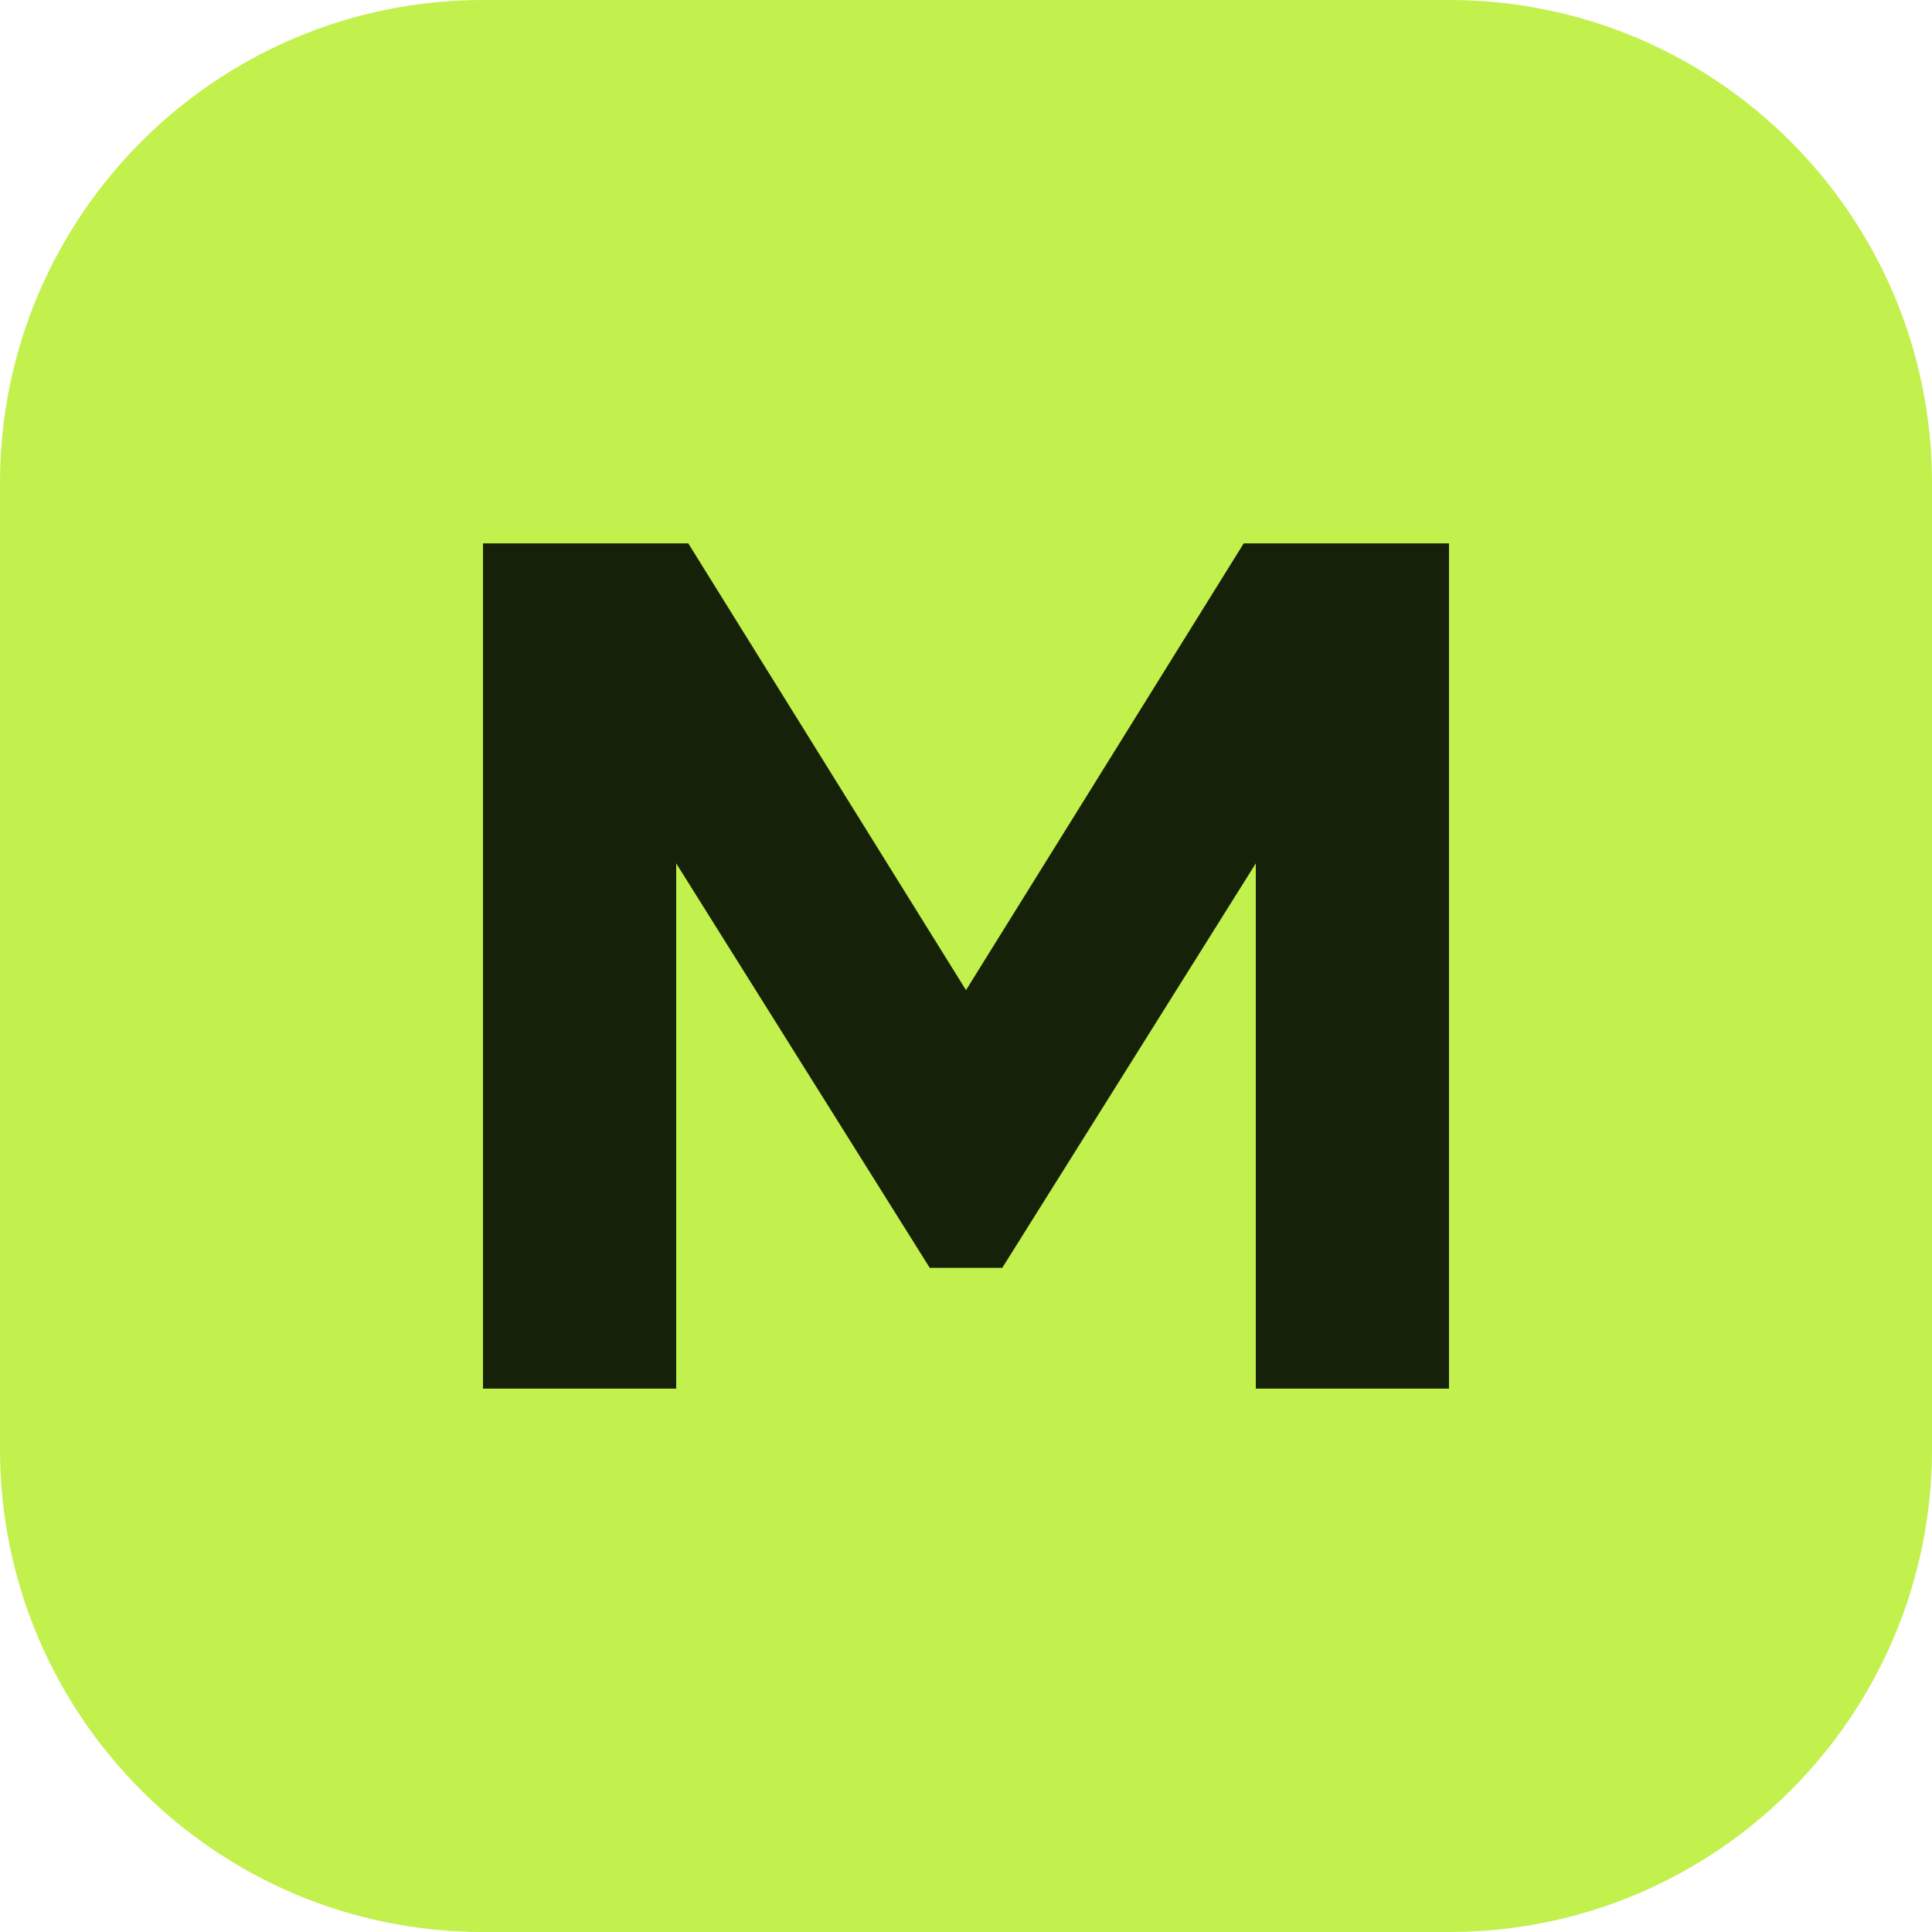
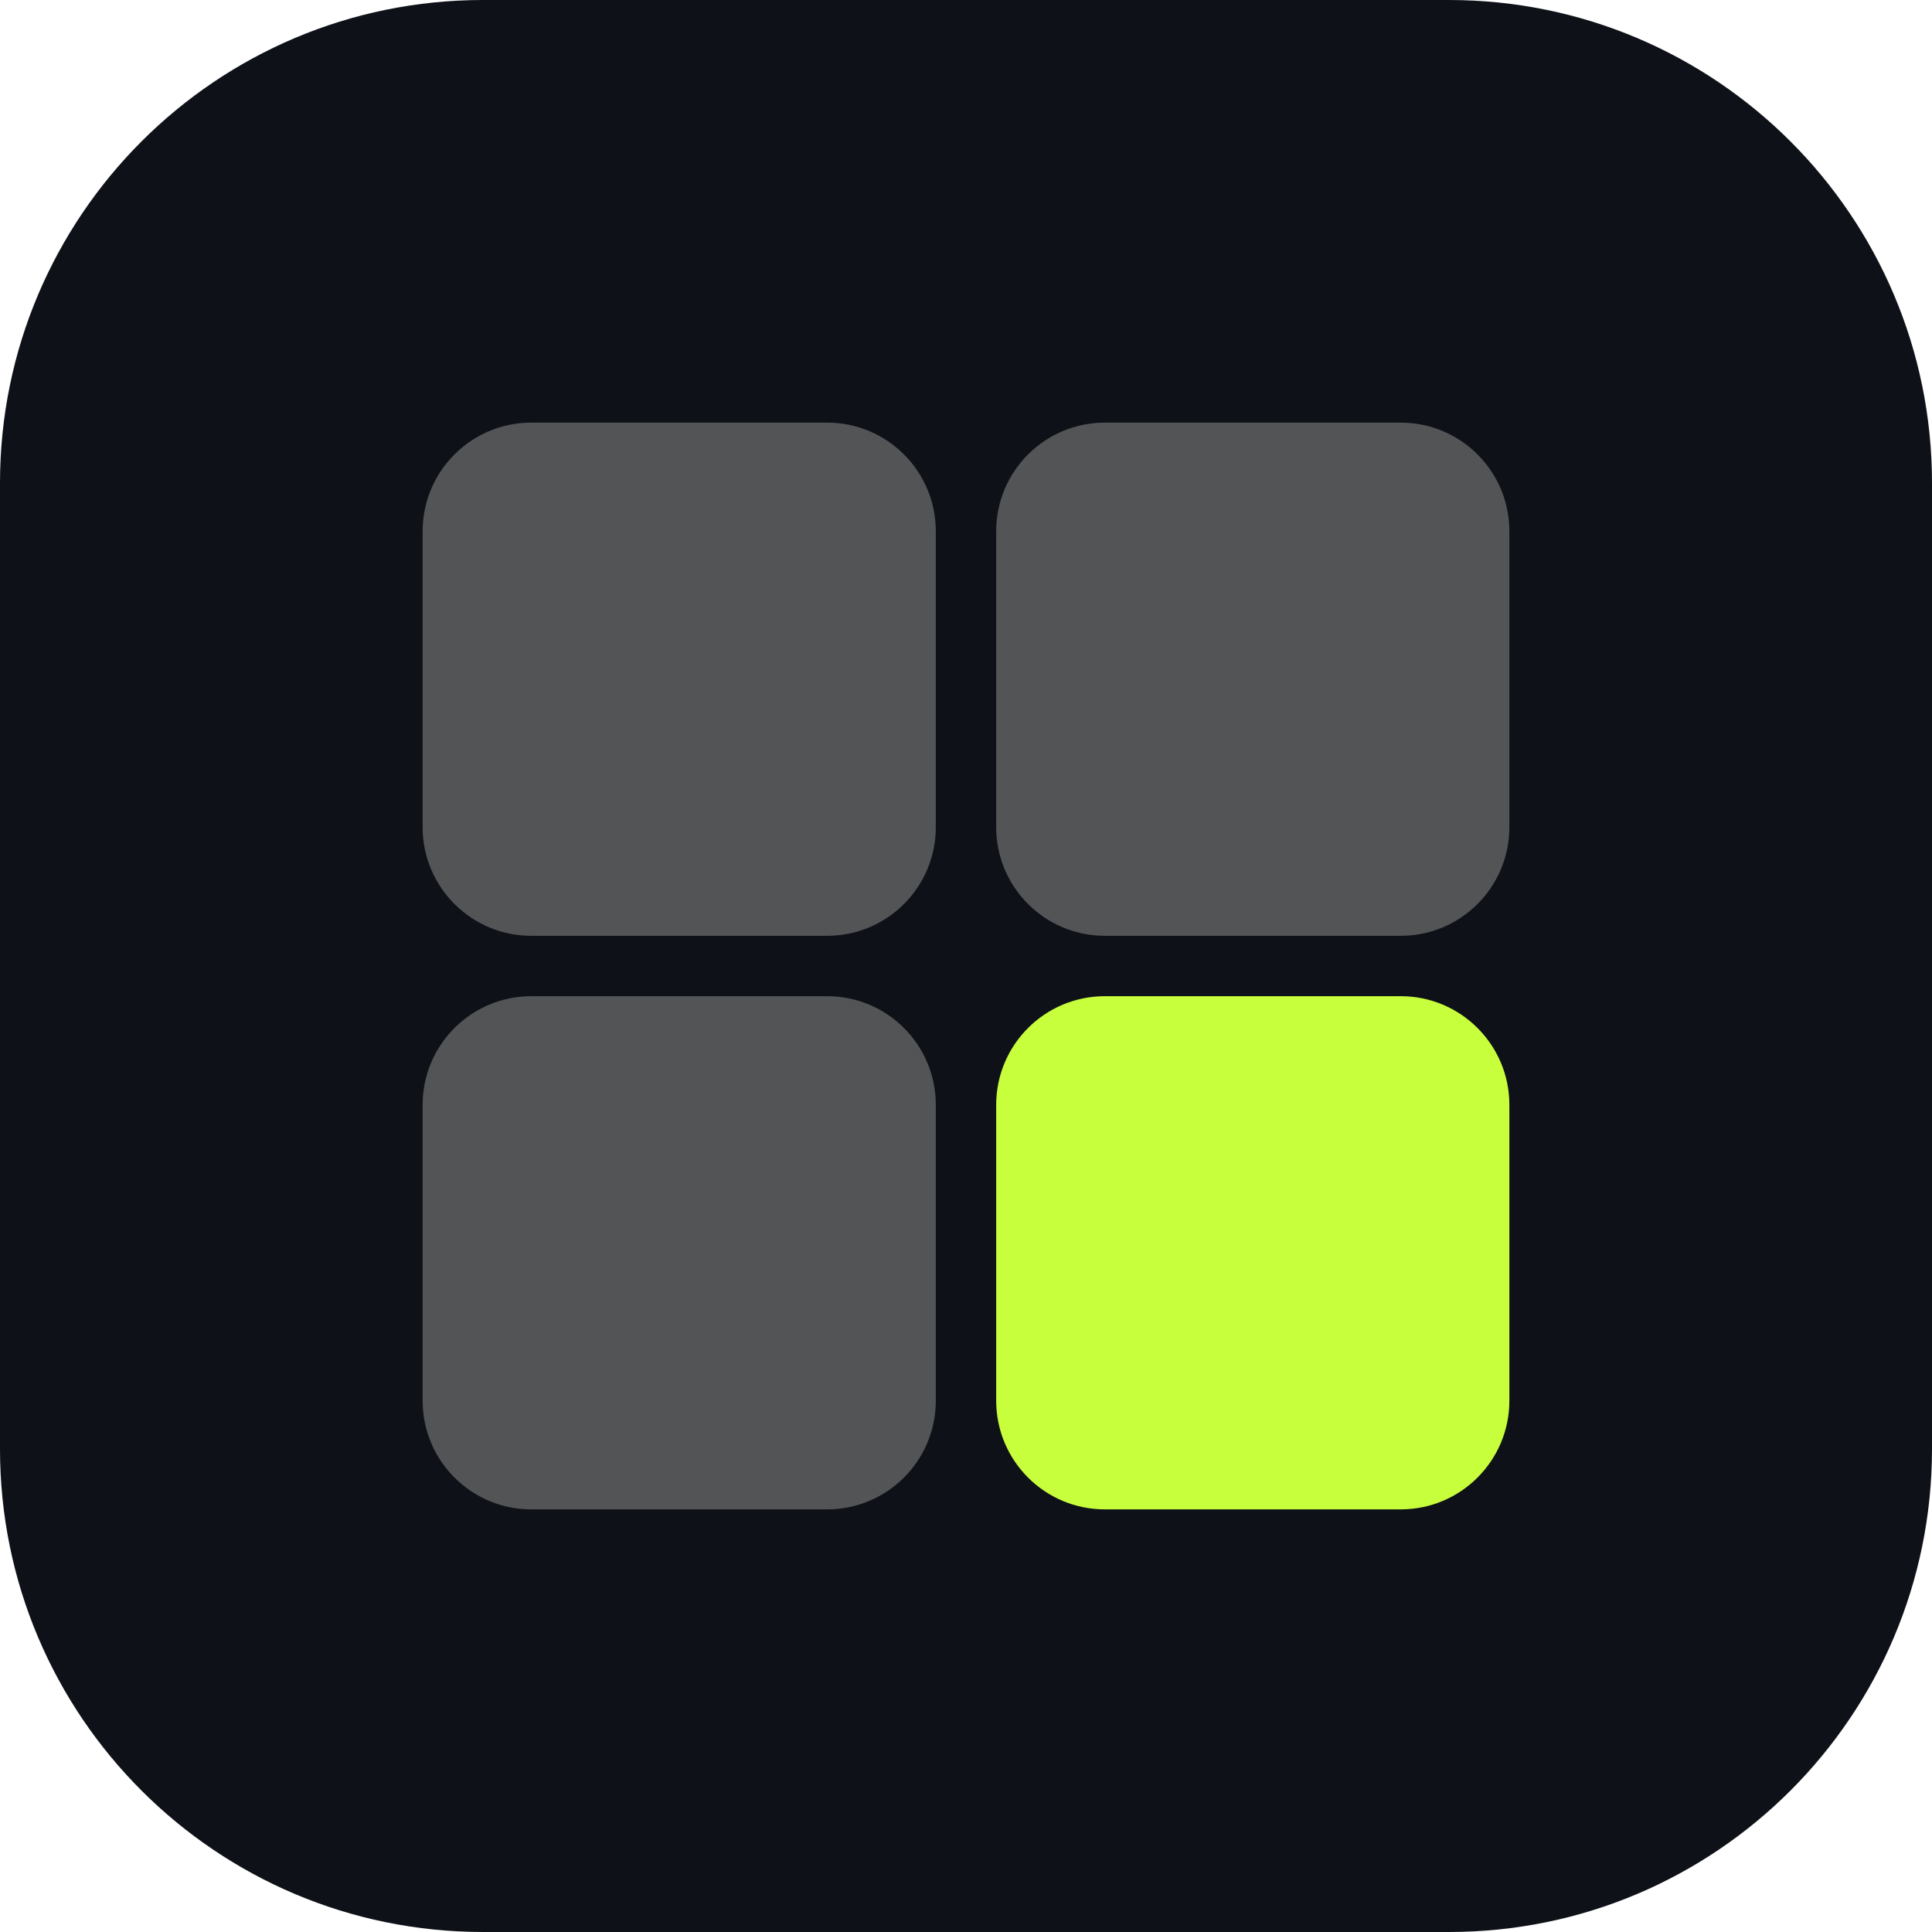
<svg xmlns="http://www.w3.org/2000/svg" viewBox="0 0 32 32" width="32" height="32">
-   <rect width="32" height="32" rx="8" fill="#C2F04C" />
-   <path d="M8 23V9h3.4l4.6 7.4L20.6 9H24v14h-3.2v-8.7L16.6 21h-1.2l-4.2-6.7V23H8z" fill="#16210A" />
+   <rect width="32" height="32" rx="8" fill="#0E1117" />
+   <g fill="#F4F1EA" fill-opacity="0.3">
+     <rect x="7" y="7" width="8.5" height="8.5" rx="1.8" />
+     <rect x="16.5" y="7" width="8.5" height="8.5" rx="1.8" />
+     <rect x="7" y="16.5" width="8.5" height="8.5" rx="1.8" />
+   </g>
+   <rect x="16.5" y="16.5" width="8.5" height="8.5" rx="1.8" fill="#C8FF3D" />
</svg>
